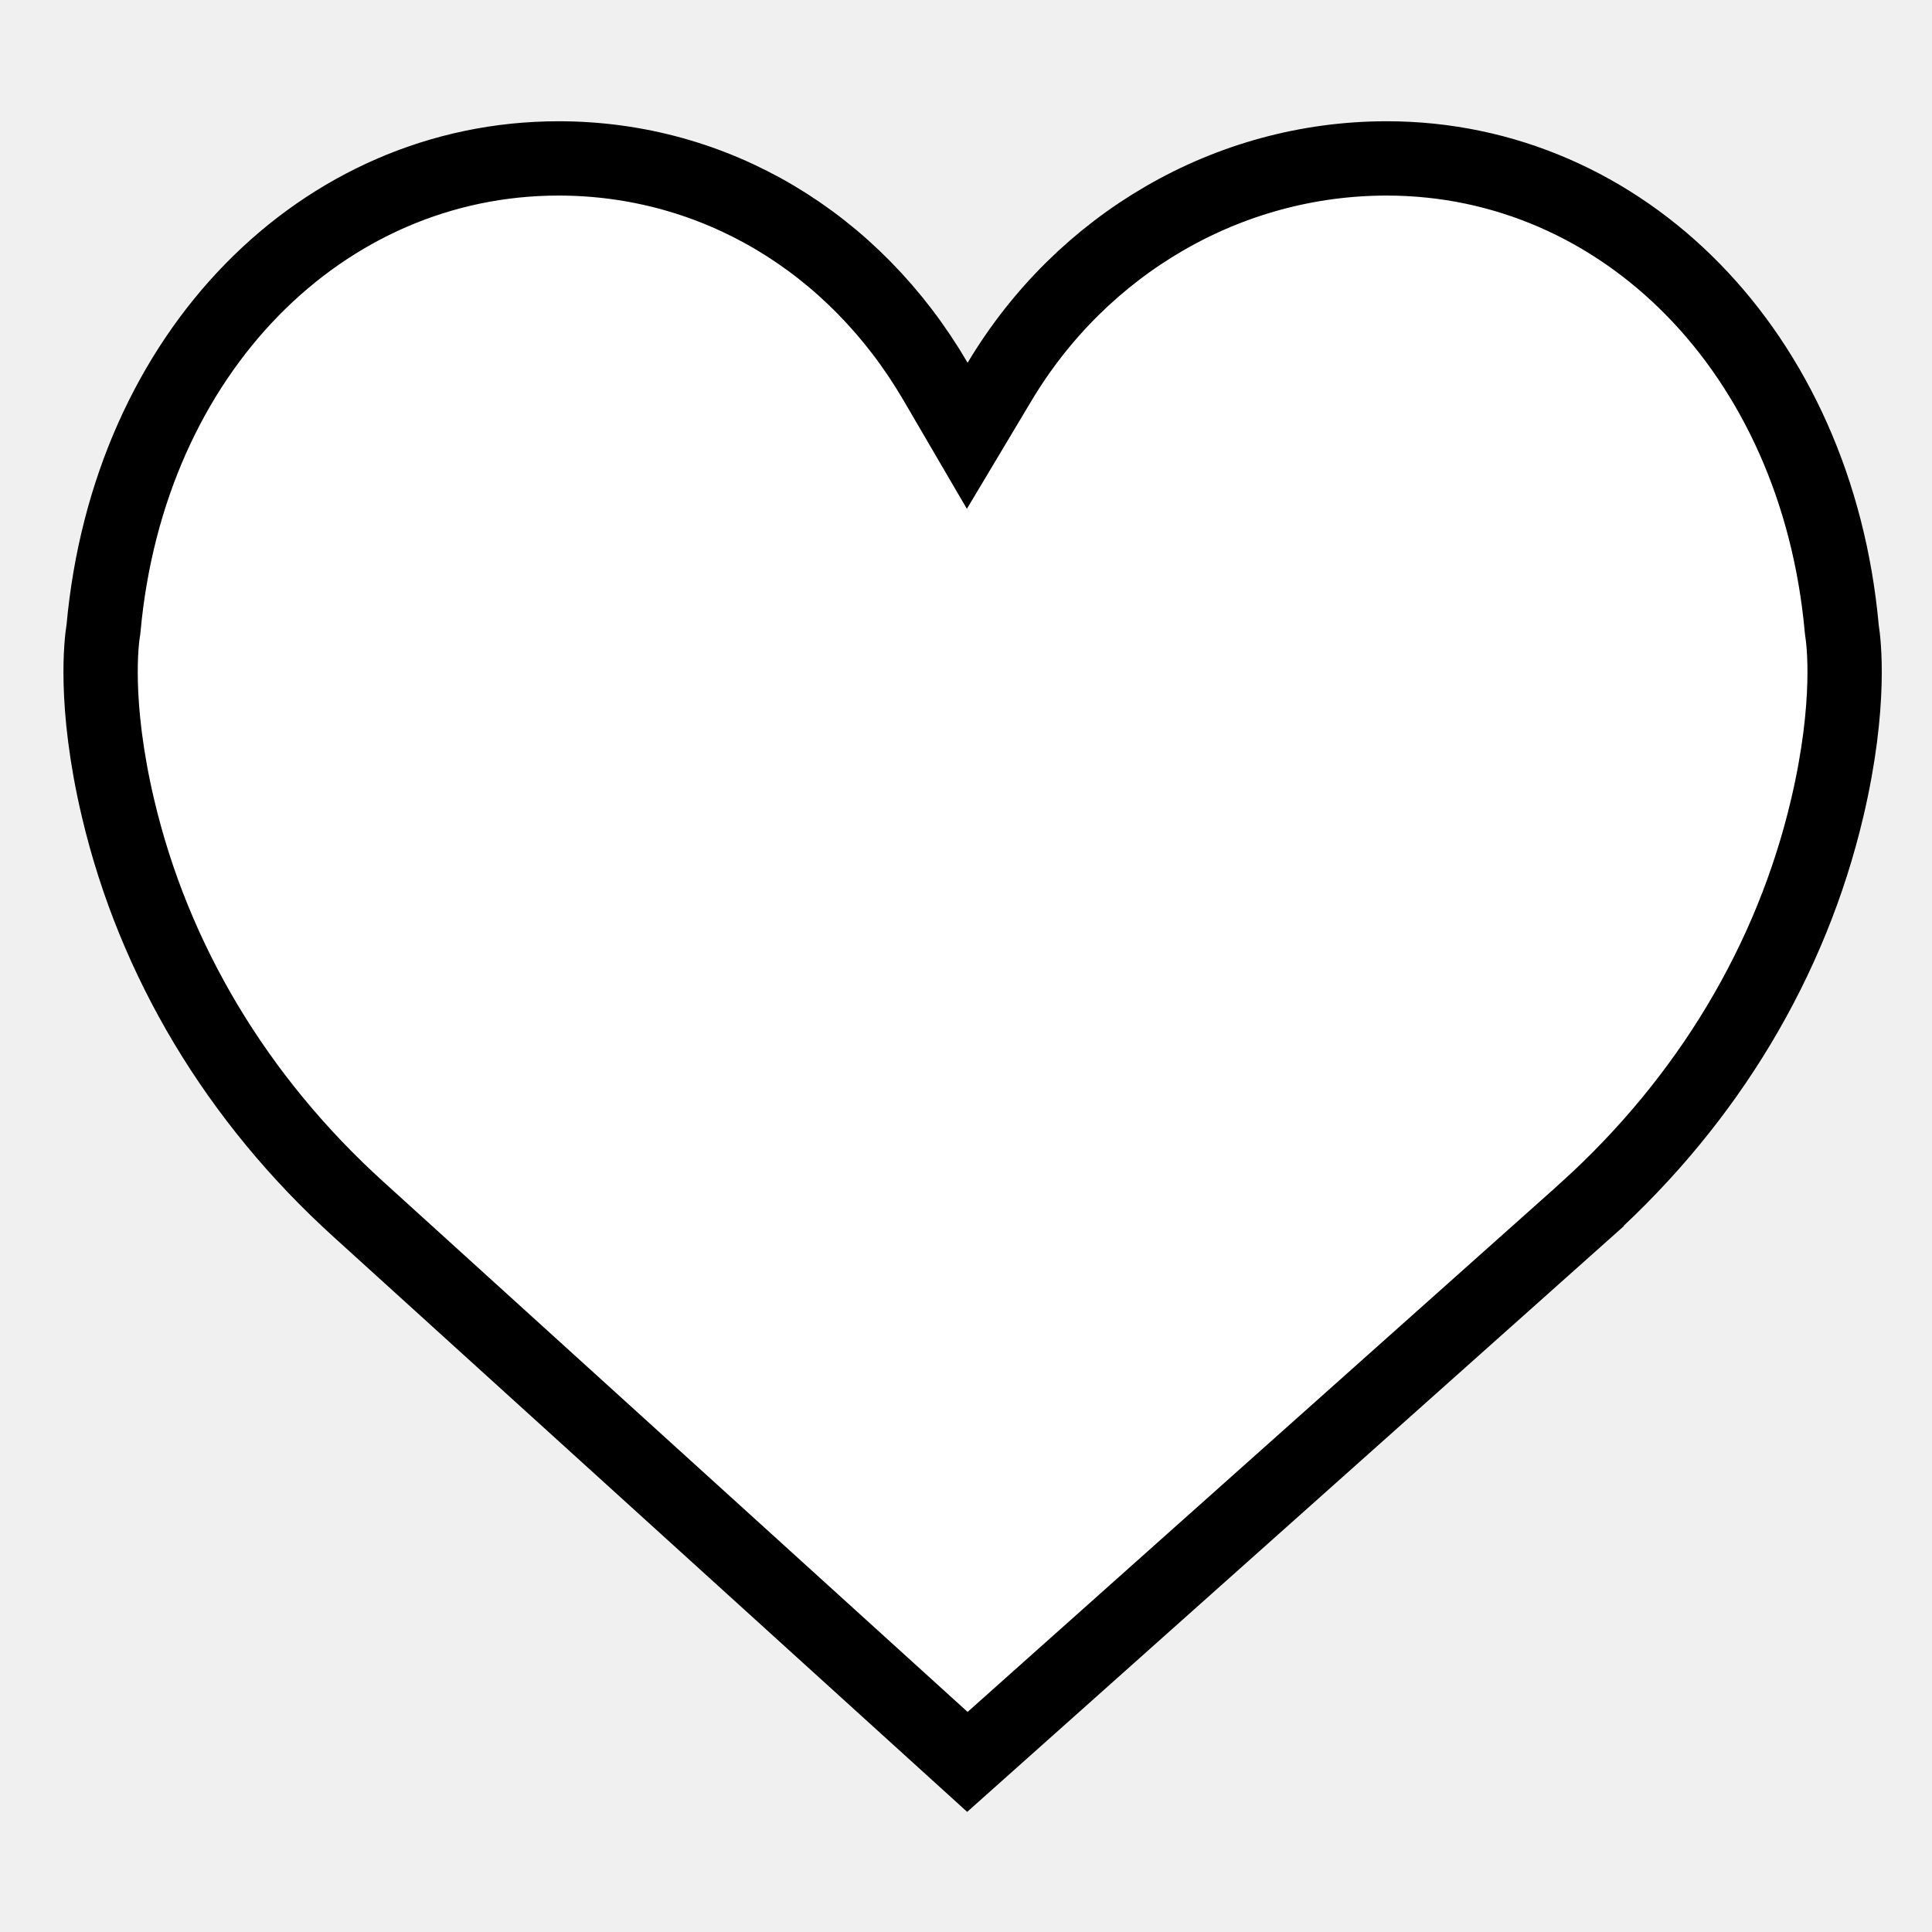
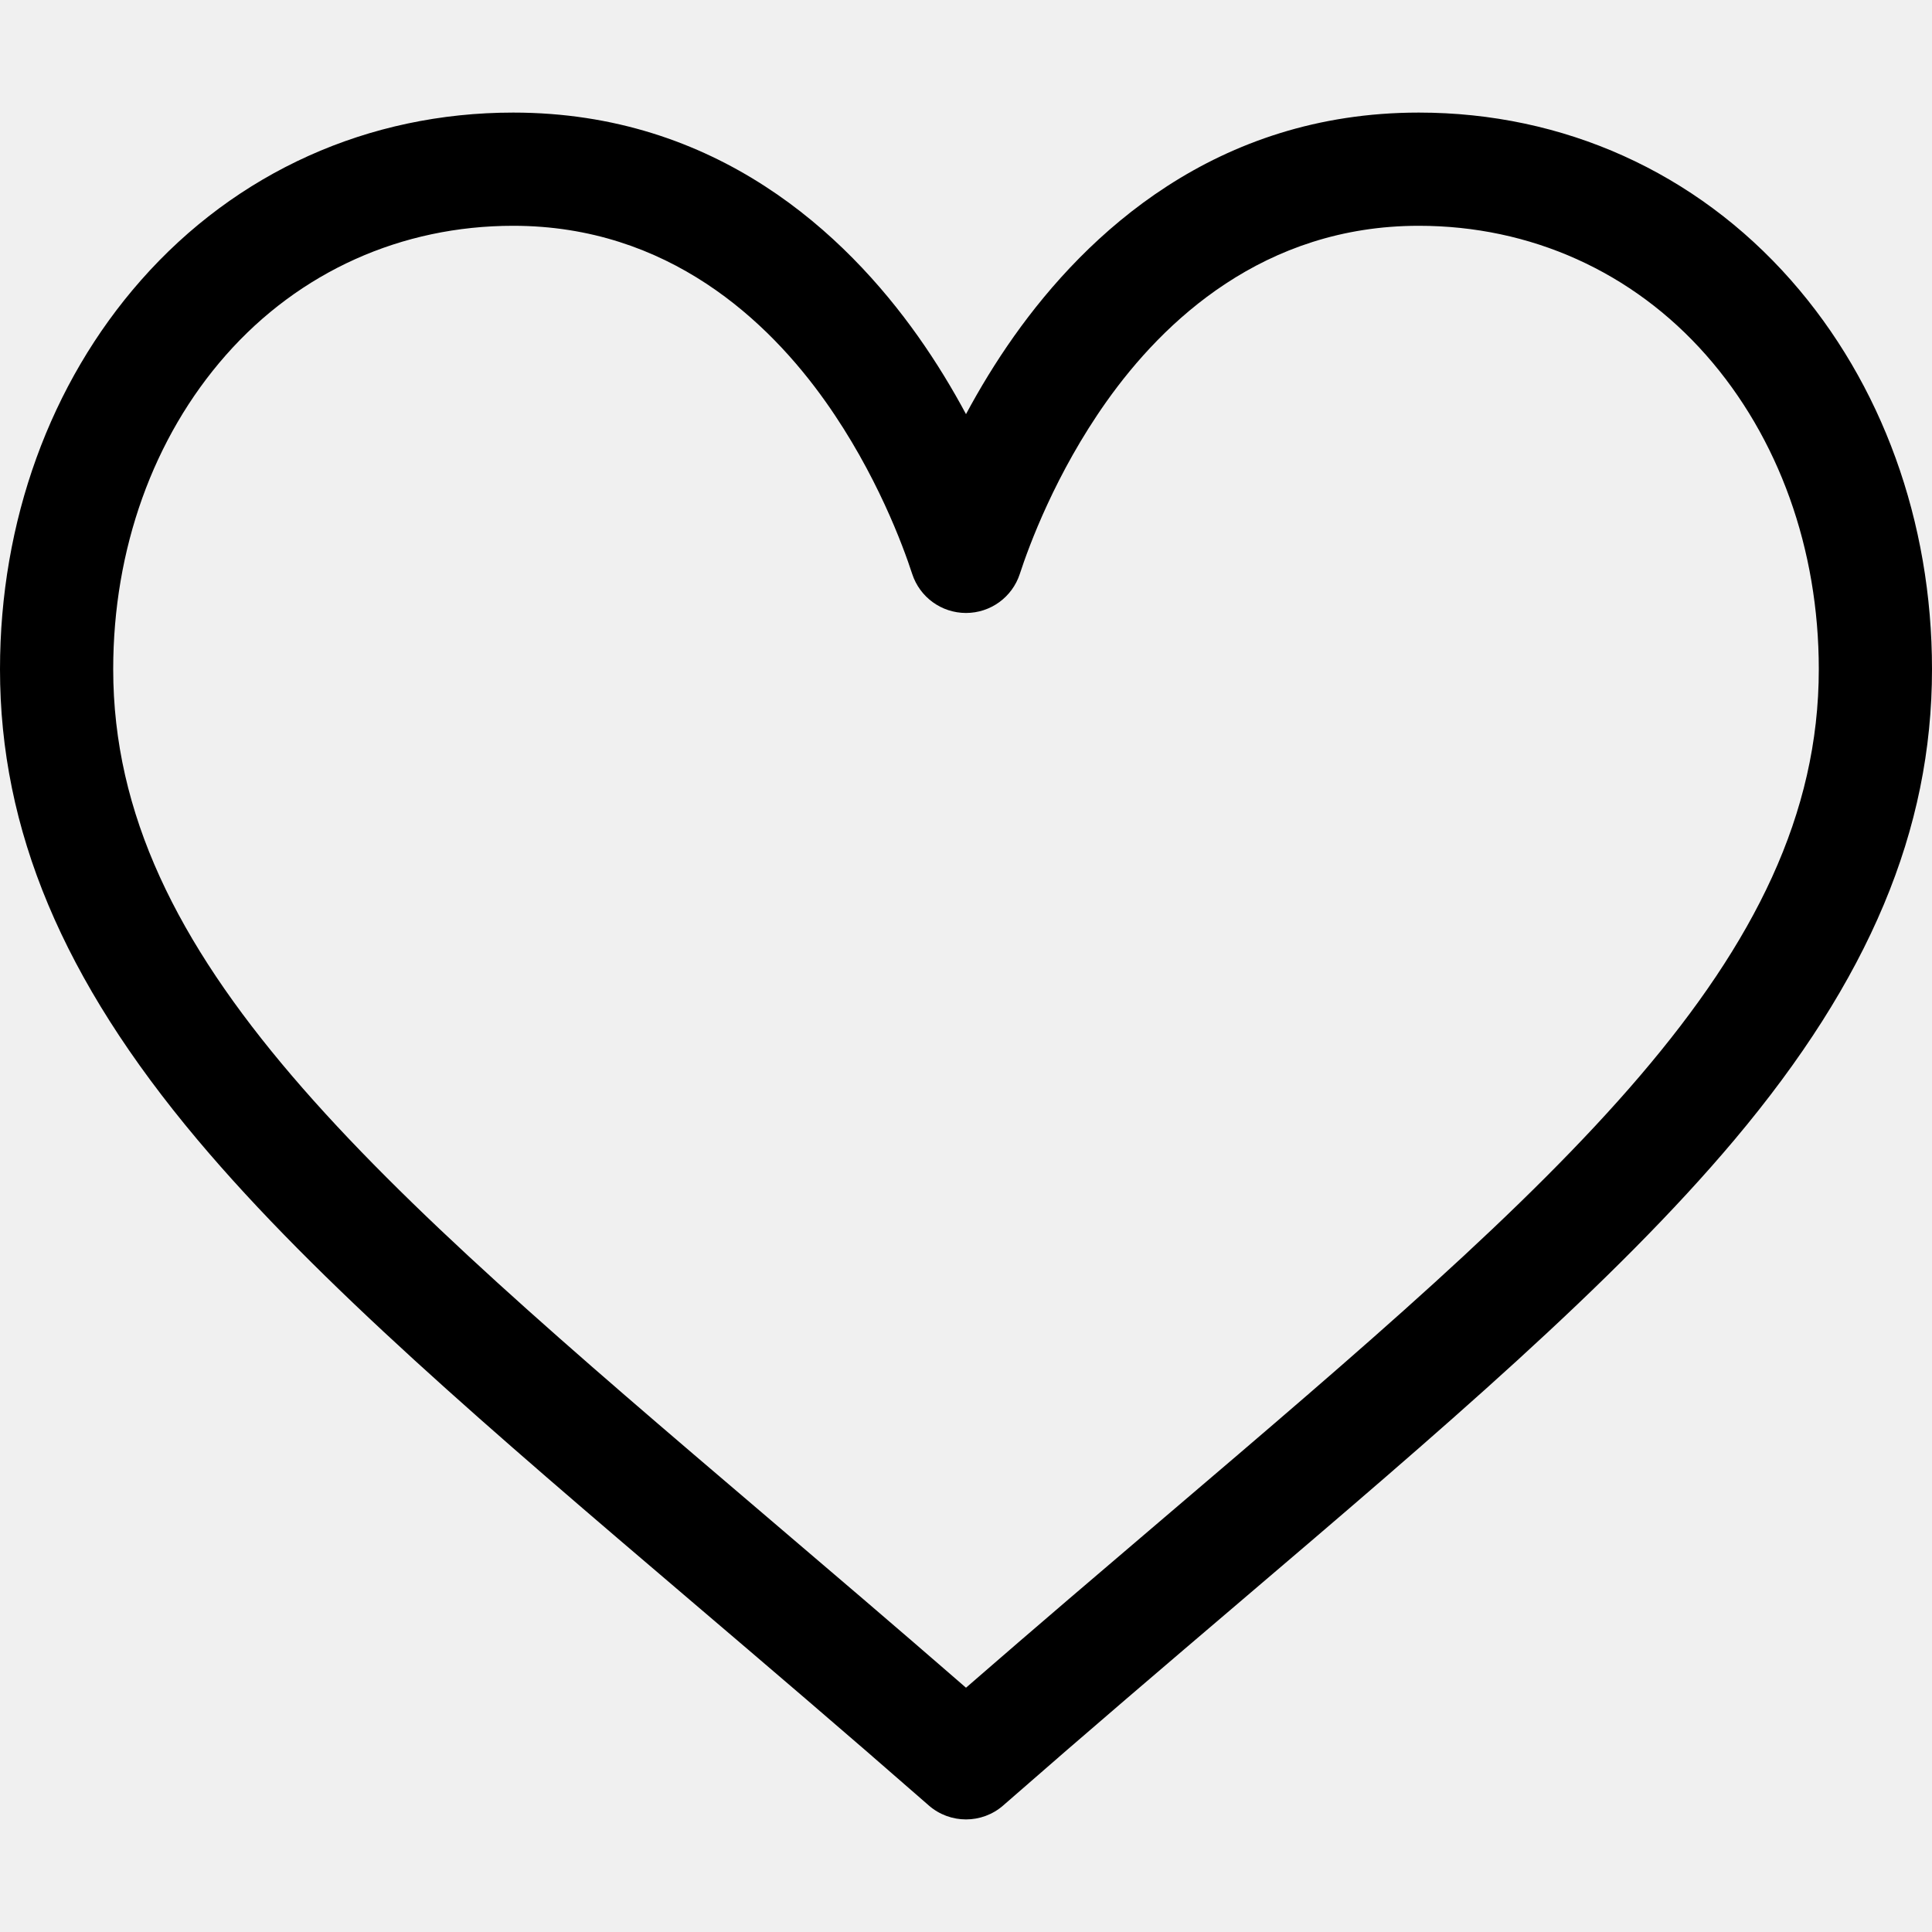
- <svg xmlns="http://www.w3.org/2000/svg" width="26" height="26" viewBox="0 0 26 26" version="1.1">
-   <g id="Canvas" fill="none" transform="translate(0 1.5)">
-     <g id="like">
-       <g id="pasive">
-         <path fill-rule="evenodd" clip-rule="evenodd" d="M 23.934 6.847L 23.932 6.83C 23.594 3.102 20.981 0.5 17.808 0.5C 15.67 0.5 13.706 1.651 12.597 3.507L 12.163 4.233L 11.736 3.502C 10.636 1.619 8.757 0.5 6.663 0.5C 3.49 0.5 0.877 3.102 0.539 6.829L 0.537 6.847L 0.534 6.864C 0.516 6.979 0.4 7.826 0.735 9.247L 0.735 9.247C 1.218 11.294 2.335 13.162 3.973 14.645L 3.973 14.645L 12.165 22.079L 20.498 14.646C 20.498 14.645 20.499 14.645 20.499 14.644C 22.136 13.16 23.252 11.294 23.735 9.247L 23.735 9.247C 24.07 7.827 23.955 6.98 23.936 6.863L 23.934 6.847Z" transform="translate(0.85376 0.131836)" fill="white" />
-         <path fill-rule="evenodd" clip-rule="evenodd" d="M 23.934 6.847L 23.932 6.83C 23.594 3.102 20.981 0.5 17.808 0.5C 15.67 0.5 13.706 1.651 12.597 3.507L 12.163 4.233L 11.736 3.502C 10.636 1.619 8.757 0.5 6.663 0.5C 3.49 0.5 0.877 3.102 0.539 6.829L 0.537 6.847L 0.534 6.864C 0.516 6.979 0.4 7.826 0.735 9.247L 0.735 9.247C 1.218 11.294 2.335 13.162 3.973 14.645L 3.973 14.645L 12.165 22.079L 20.498 14.646C 20.498 14.645 20.499 14.645 20.499 14.644C 22.136 13.16 23.252 11.294 23.735 9.247L 23.735 9.247C 24.07 7.827 23.955 6.98 23.936 6.863L 23.934 6.847Z" stroke-miterlimit="8" transform="translate(0.85376 0.131836)" stroke="black" />
-       </g>
+ <svg xmlns="http://www.w3.org/2000/svg" version="1.1" id="Capa_1" x="0px" y="0px" viewBox="0 0 512 512" style="enable-background:new 0 0 512 512;" xml:space="preserve">
+   <g>
+     <g>
+       <path d="M474.644,74.27C449.391,45.616,414.358,29.836,376,29.836c-53.948,0-88.103,32.22-107.255,59.25    c-4.969,7.014-9.196,14.047-12.745,20.665c-3.549-6.618-7.775-13.651-12.745-20.665c-19.152-27.03-53.307-59.25-107.255-59.25    c-38.358,0-73.391,15.781-98.645,44.435C13.267,101.605,0,138.213,0,177.351c0,42.603,16.633,82.228,52.345,124.7    c31.917,37.96,77.834,77.088,131.005,122.397c19.813,16.884,40.302,34.344,62.115,53.429l0.655,0.574    c2.828,2.476,6.354,3.713,9.88,3.713s7.052-1.238,9.88-3.713l0.655-0.574c21.813-19.085,42.302-36.544,62.118-53.431    c53.168-45.306,99.085-84.434,131.002-122.395C495.367,259.578,512,219.954,512,177.351    C512,138.213,498.733,101.605,474.644,74.27z M309.193,401.614c-17.08,14.554-34.658,29.533-53.193,45.646    c-18.534-16.111-36.113-31.091-53.196-45.648C98.745,312.939,30,254.358,30,177.351c0-31.83,10.605-61.394,29.862-83.245    C79.34,72.007,106.379,59.836,136,59.836c41.129,0,67.716,25.338,82.776,46.594c13.509,19.064,20.558,38.282,22.962,45.659    c2.011,6.175,7.768,10.354,14.262,10.354c6.494,0,12.251-4.179,14.262-10.354c2.404-7.377,9.453-26.595,22.962-45.66    c15.06-21.255,41.647-46.593,82.776-46.593c29.621,0,56.66,12.171,76.137,34.27C471.395,115.957,482,145.521,482,177.351    C482,254.358,413.255,312.939,309.193,401.614z" />
    </g>
  </g>
</svg>
